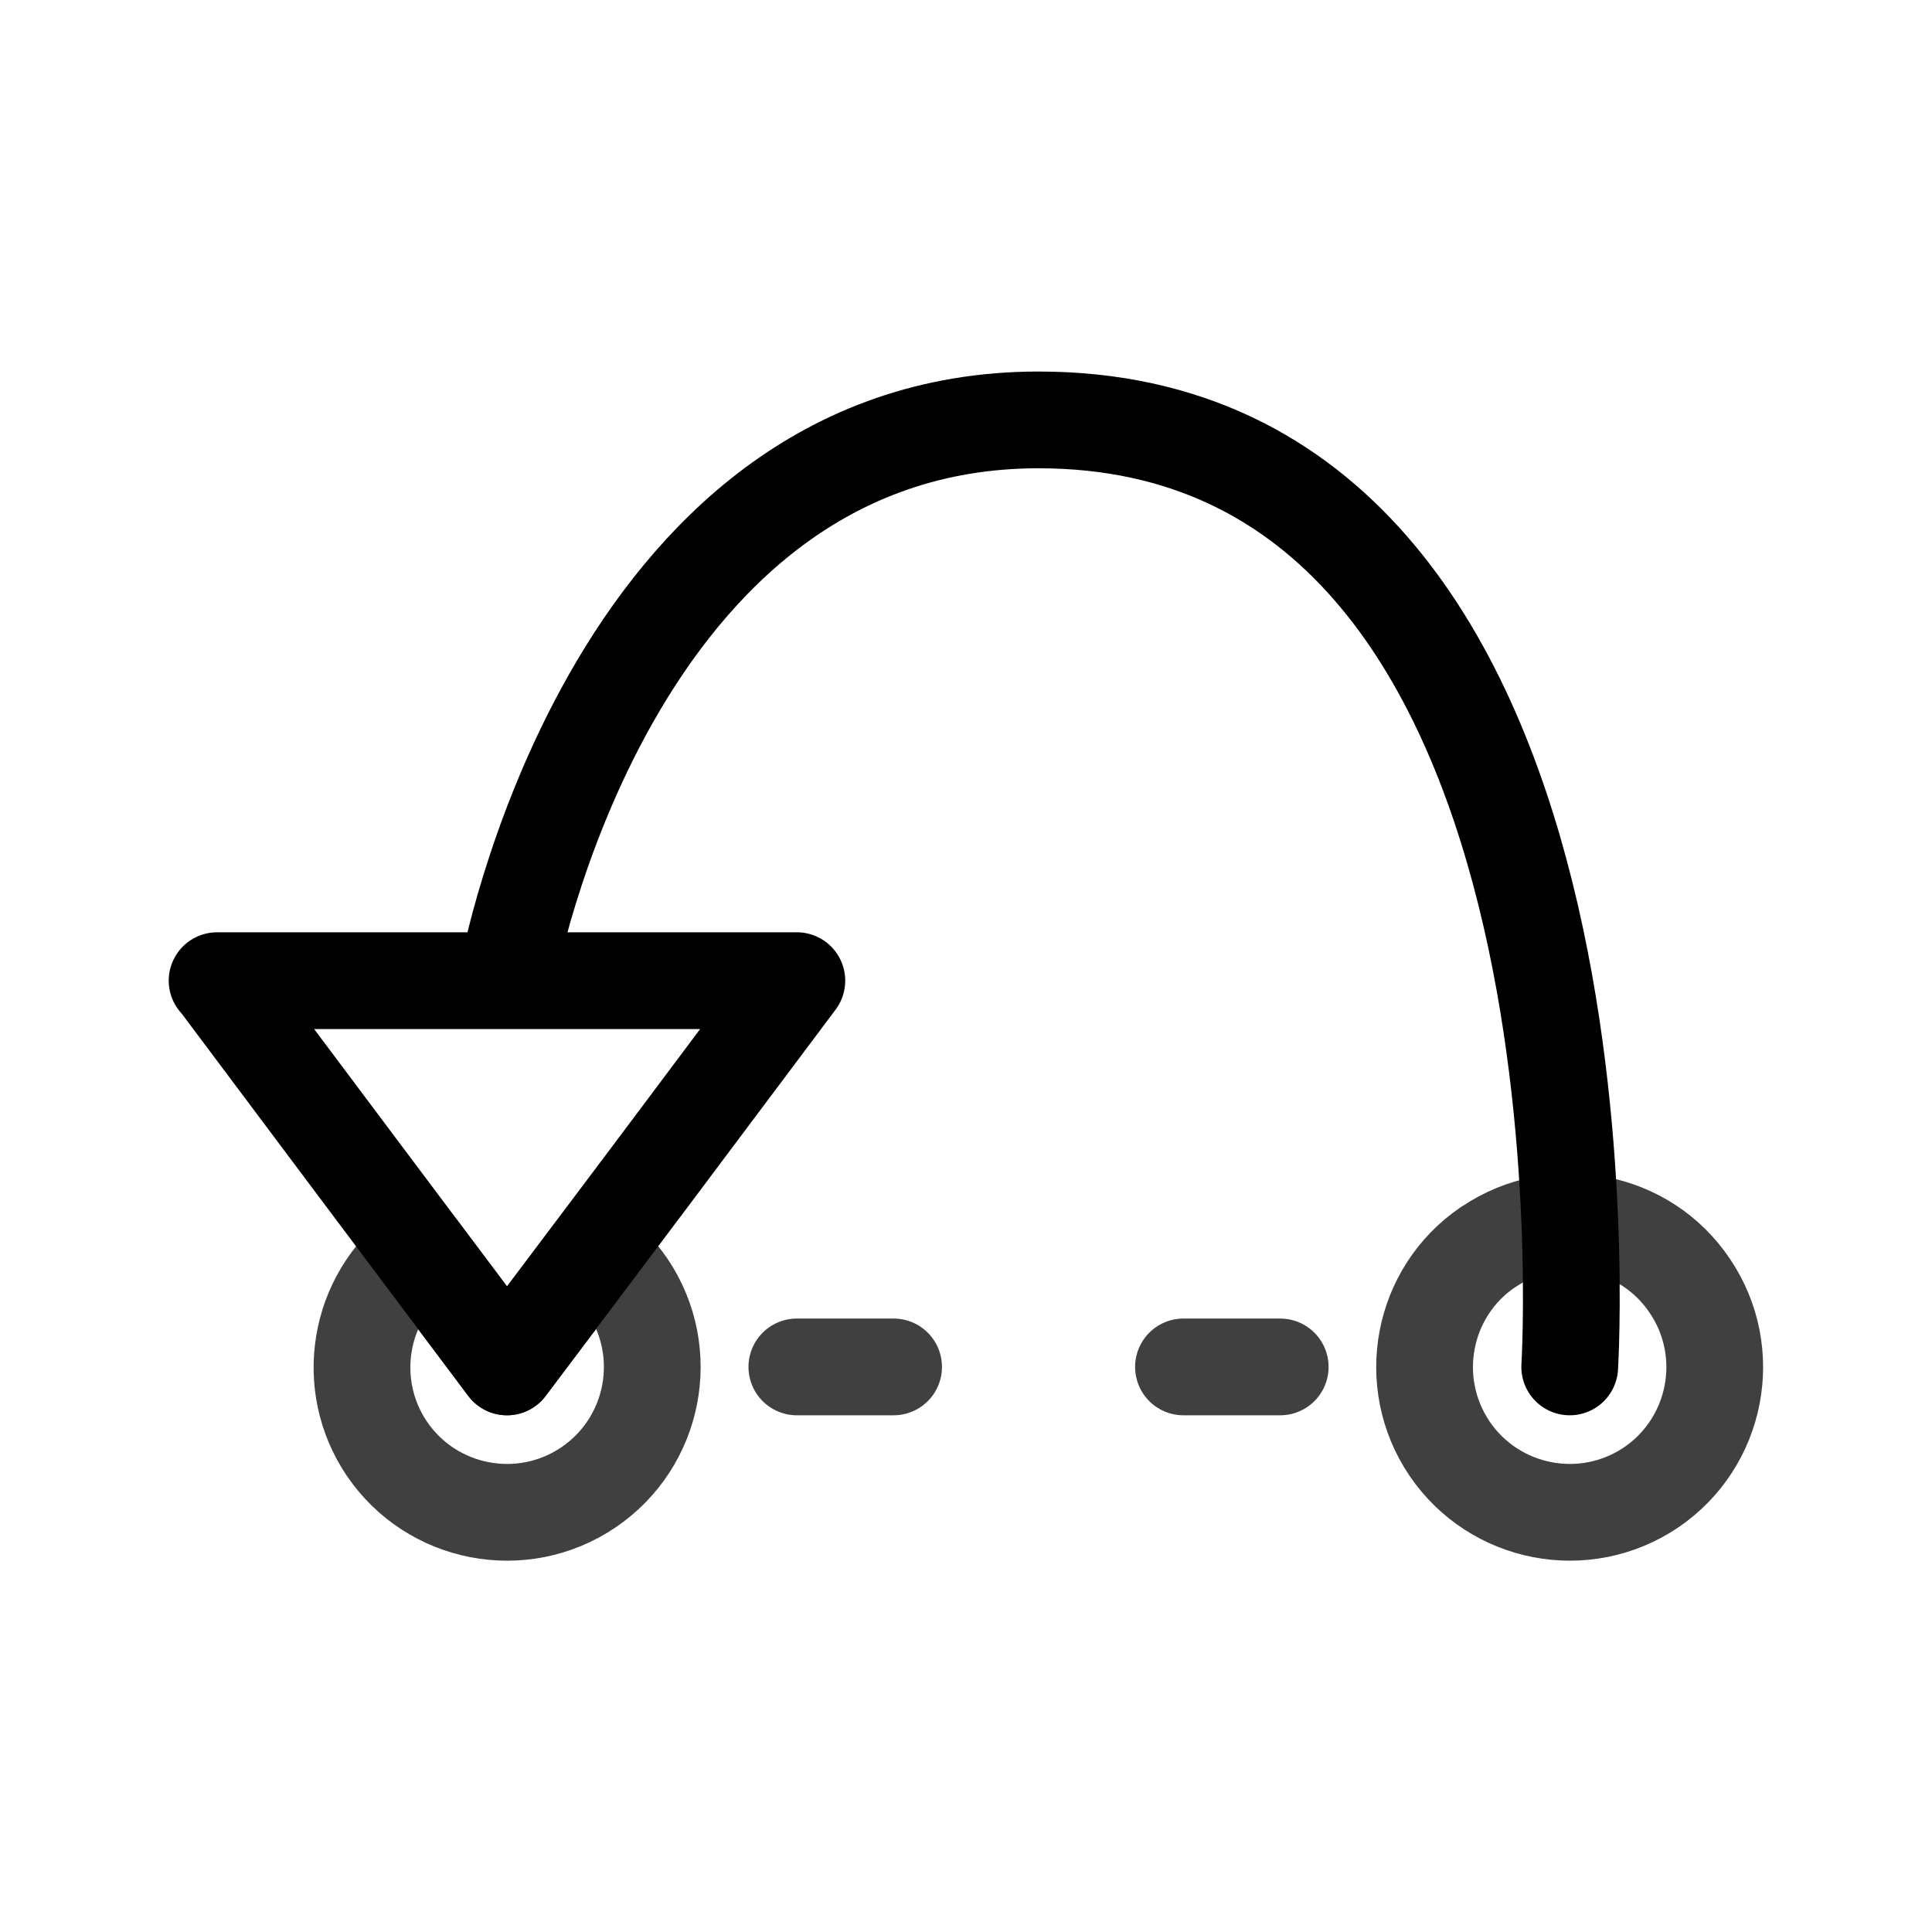
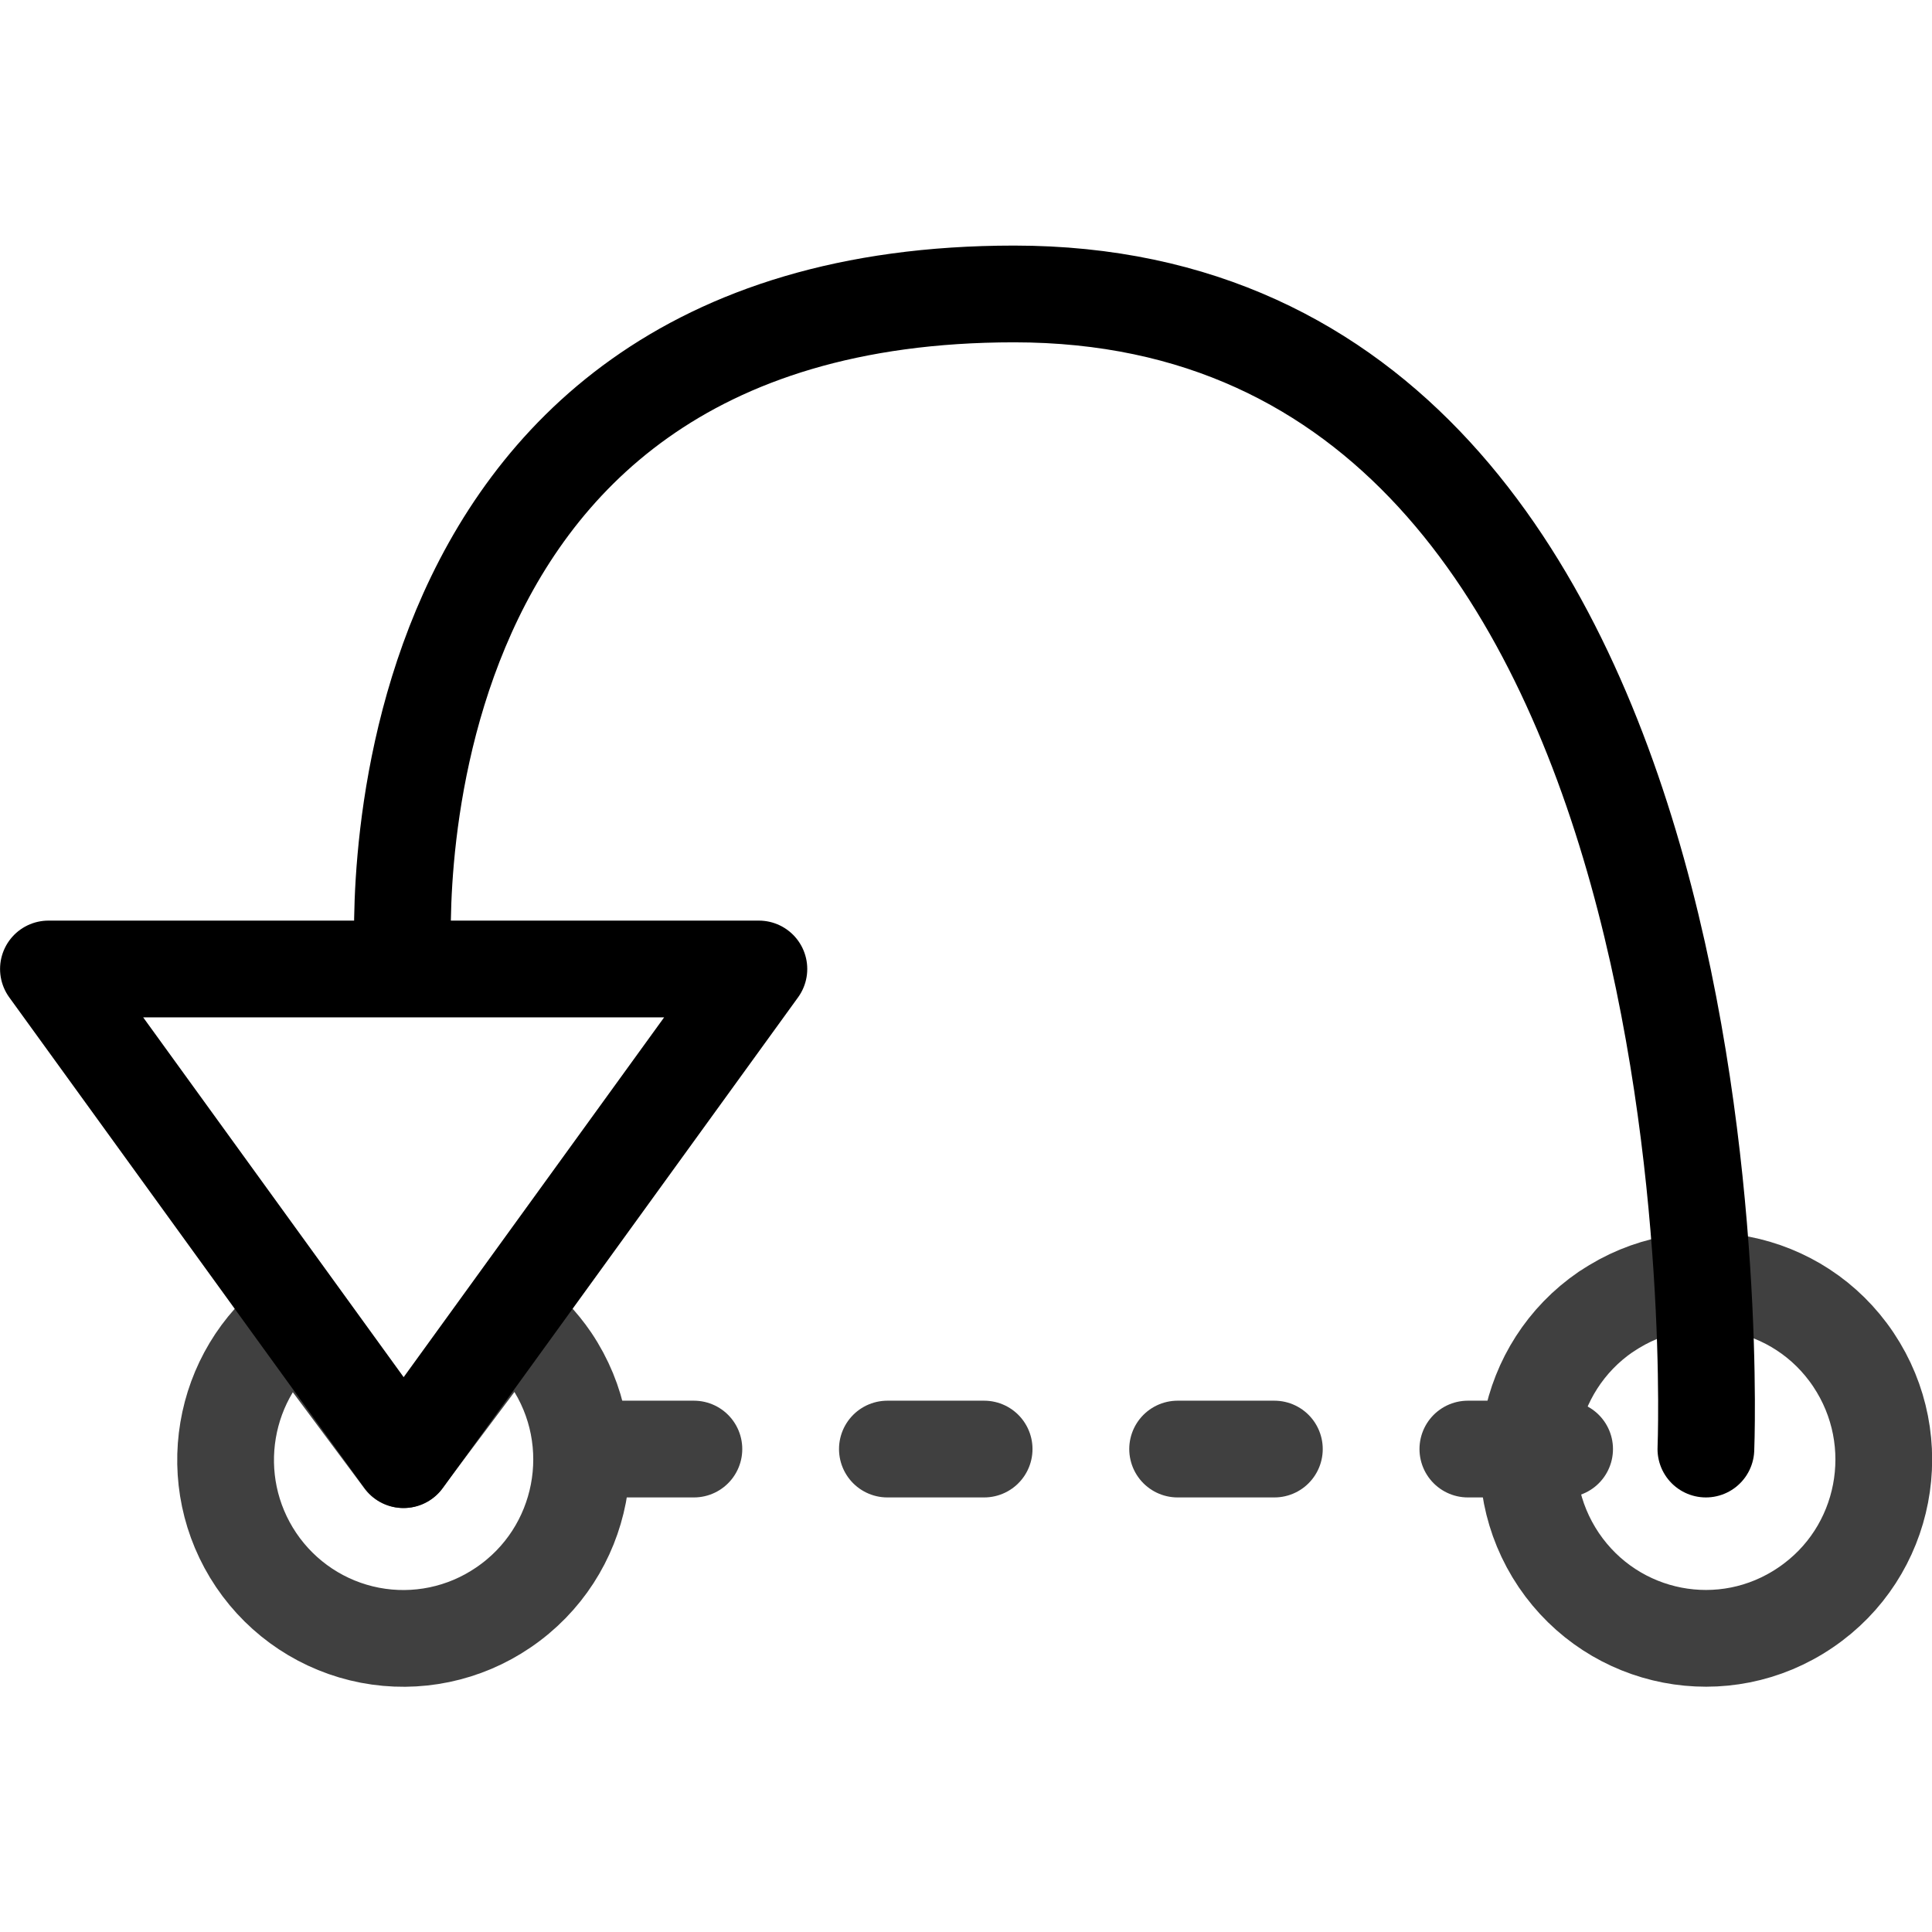
<svg xmlns="http://www.w3.org/2000/svg" width="20" height="20" viewBox="0 0 5.292 5.292" version="1.1" id="svg8">
  <defs id="defs2" />
  <g id="layer1" transform="translate(-4.233333,-2.645833)">
-     <path id="path852-4-8" style="fill:none;fill-opacity:1;fill-rule:nonzero;stroke:#404040;stroke-width:0.265;stroke-linecap:round;stroke-linejoin:round;stroke-miterlimit:4;stroke-dasharray:none;stroke-opacity:1" d="M 8.311,6.061 C 8.493,5.938 8.74,5.986 8.862,6.168 8.985,6.35 8.937,6.597 8.756,6.72 8.574,6.843 8.327,6.795 8.204,6.614 8.081,6.432 8.128,6.185 8.309,6.062 c 0.002,-0.001 0.002,-0.001 0.002,-0.001 z" />
-     <path style="fill:none;stroke:#404040;stroke-width:0.265;stroke-linecap:round;stroke-linejoin:round;stroke-miterlimit:4;stroke-dasharray:0.265, 0.794;stroke-dashoffset:0.265;stroke-opacity:1" d="m 5.622,6.39 2.91,-1e-7" id="path2051" />
-     <path style="fill:none;stroke:#000000;stroke-width:0.265px;stroke-linecap:round;stroke-linejoin:round;stroke-opacity:1" d="m 8.533,6.39 c 0,0 0.161,-2.594 -1.455,-2.594 -1.181,0 -1.455,1.523 -1.455,1.523" id="path1439" />
-     <path id="path852-4-8-1-2" style="fill:none;fill-opacity:1;fill-rule:nonzero;stroke:#404040;stroke-width:0.265;stroke-linecap:round;stroke-linejoin:round;stroke-miterlimit:4;stroke-dasharray:none;stroke-opacity:1" d="M 5.384,6.073 A -0.398,0.398 0 0 0 5.293,6.614 -0.398,0.398 0 0 0 5.845,6.72 -0.398,0.398 0 0 0 5.952,6.168 -0.398,0.398 0 0 0 5.861,6.073 L 5.622,6.39 Z" />
-     <path id="path834" style="fill:none;fill-opacity:1;stroke:#000000;stroke-width:0.265;stroke-linecap:round;stroke-linejoin:round;stroke-miterlimit:4;stroke-dasharray:none;stroke-opacity:1" d="M 4.829,5.332 C 5.093,5.685 5.358,6.038 5.622,6.39 5.887,6.038 6.152,5.685 6.416,5.332 c -0.529,0 -1.058,0 -1.588,0 z" />
+     <path id="path852-4-8" style="fill:none;fill-opacity:1;fill-rule:nonzero;stroke:#404040;stroke-width:0.265;stroke-linecap:round;stroke-linejoin:round;stroke-miterlimit:4;stroke-dasharray:none;stroke-opacity:1" d="M 8.634,6.238 C 8.857,6.087 9.16,6.146 9.31,6.37 9.46,6.594 9.402,6.898 9.179,7.049 8.956,7.201 8.654,7.142 8.503,6.919 8.352,6.695 8.41,6.391 8.632,6.239 c 0.002,-0.001 0.002,-0.001 0.002,-0.001 z" />
+     <path style="fill:none;stroke:#404040;stroke-width:0.265;stroke-linecap:round;stroke-linejoin:round;stroke-miterlimit:4;stroke-dasharray:0.265, 0.53;stroke-dashoffset:0.265;stroke-opacity:1" d="m 5.339,6.615 3.568,-10e-8" id="path2051" />
+     <path style="fill:none;stroke:#000000;stroke-width:0.265px;stroke-linecap:round;stroke-linejoin:round;stroke-opacity:1" d="m 8.906,6.615 c 0,0 0.131,-3.164 -1.895,-3.164 -1.811,0 -1.673,1.833 -1.673,1.833" id="path1439" />
+     <path id="path852-4-8-1-2" style="fill:none;fill-opacity:1;fill-rule:nonzero;stroke:#404040;stroke-width:0.265;stroke-linecap:round;stroke-linejoin:round;stroke-miterlimit:4;stroke-dasharray:none;stroke-opacity:1" d="M 5.047,6.253 A -0.487,0.489 0 0 0 4.935,6.919 -0.487,0.489 0 0 0 5.612,7.049 -0.487,0.489 0 0 0 5.743,6.37 -0.487,0.489 0 0 0 5.631,6.253 l -0.293,0.391 z" />
+     <path id="path834" style="fill:none;fill-opacity:1;stroke:#000000;stroke-width:0.265;stroke-linecap:round;stroke-linejoin:round;stroke-miterlimit:4;stroke-dasharray:none;stroke-opacity:1" d="M 4.366,5.3 5.339,6.644 6.312,5.3 Z" />
  </g>
</svg>
